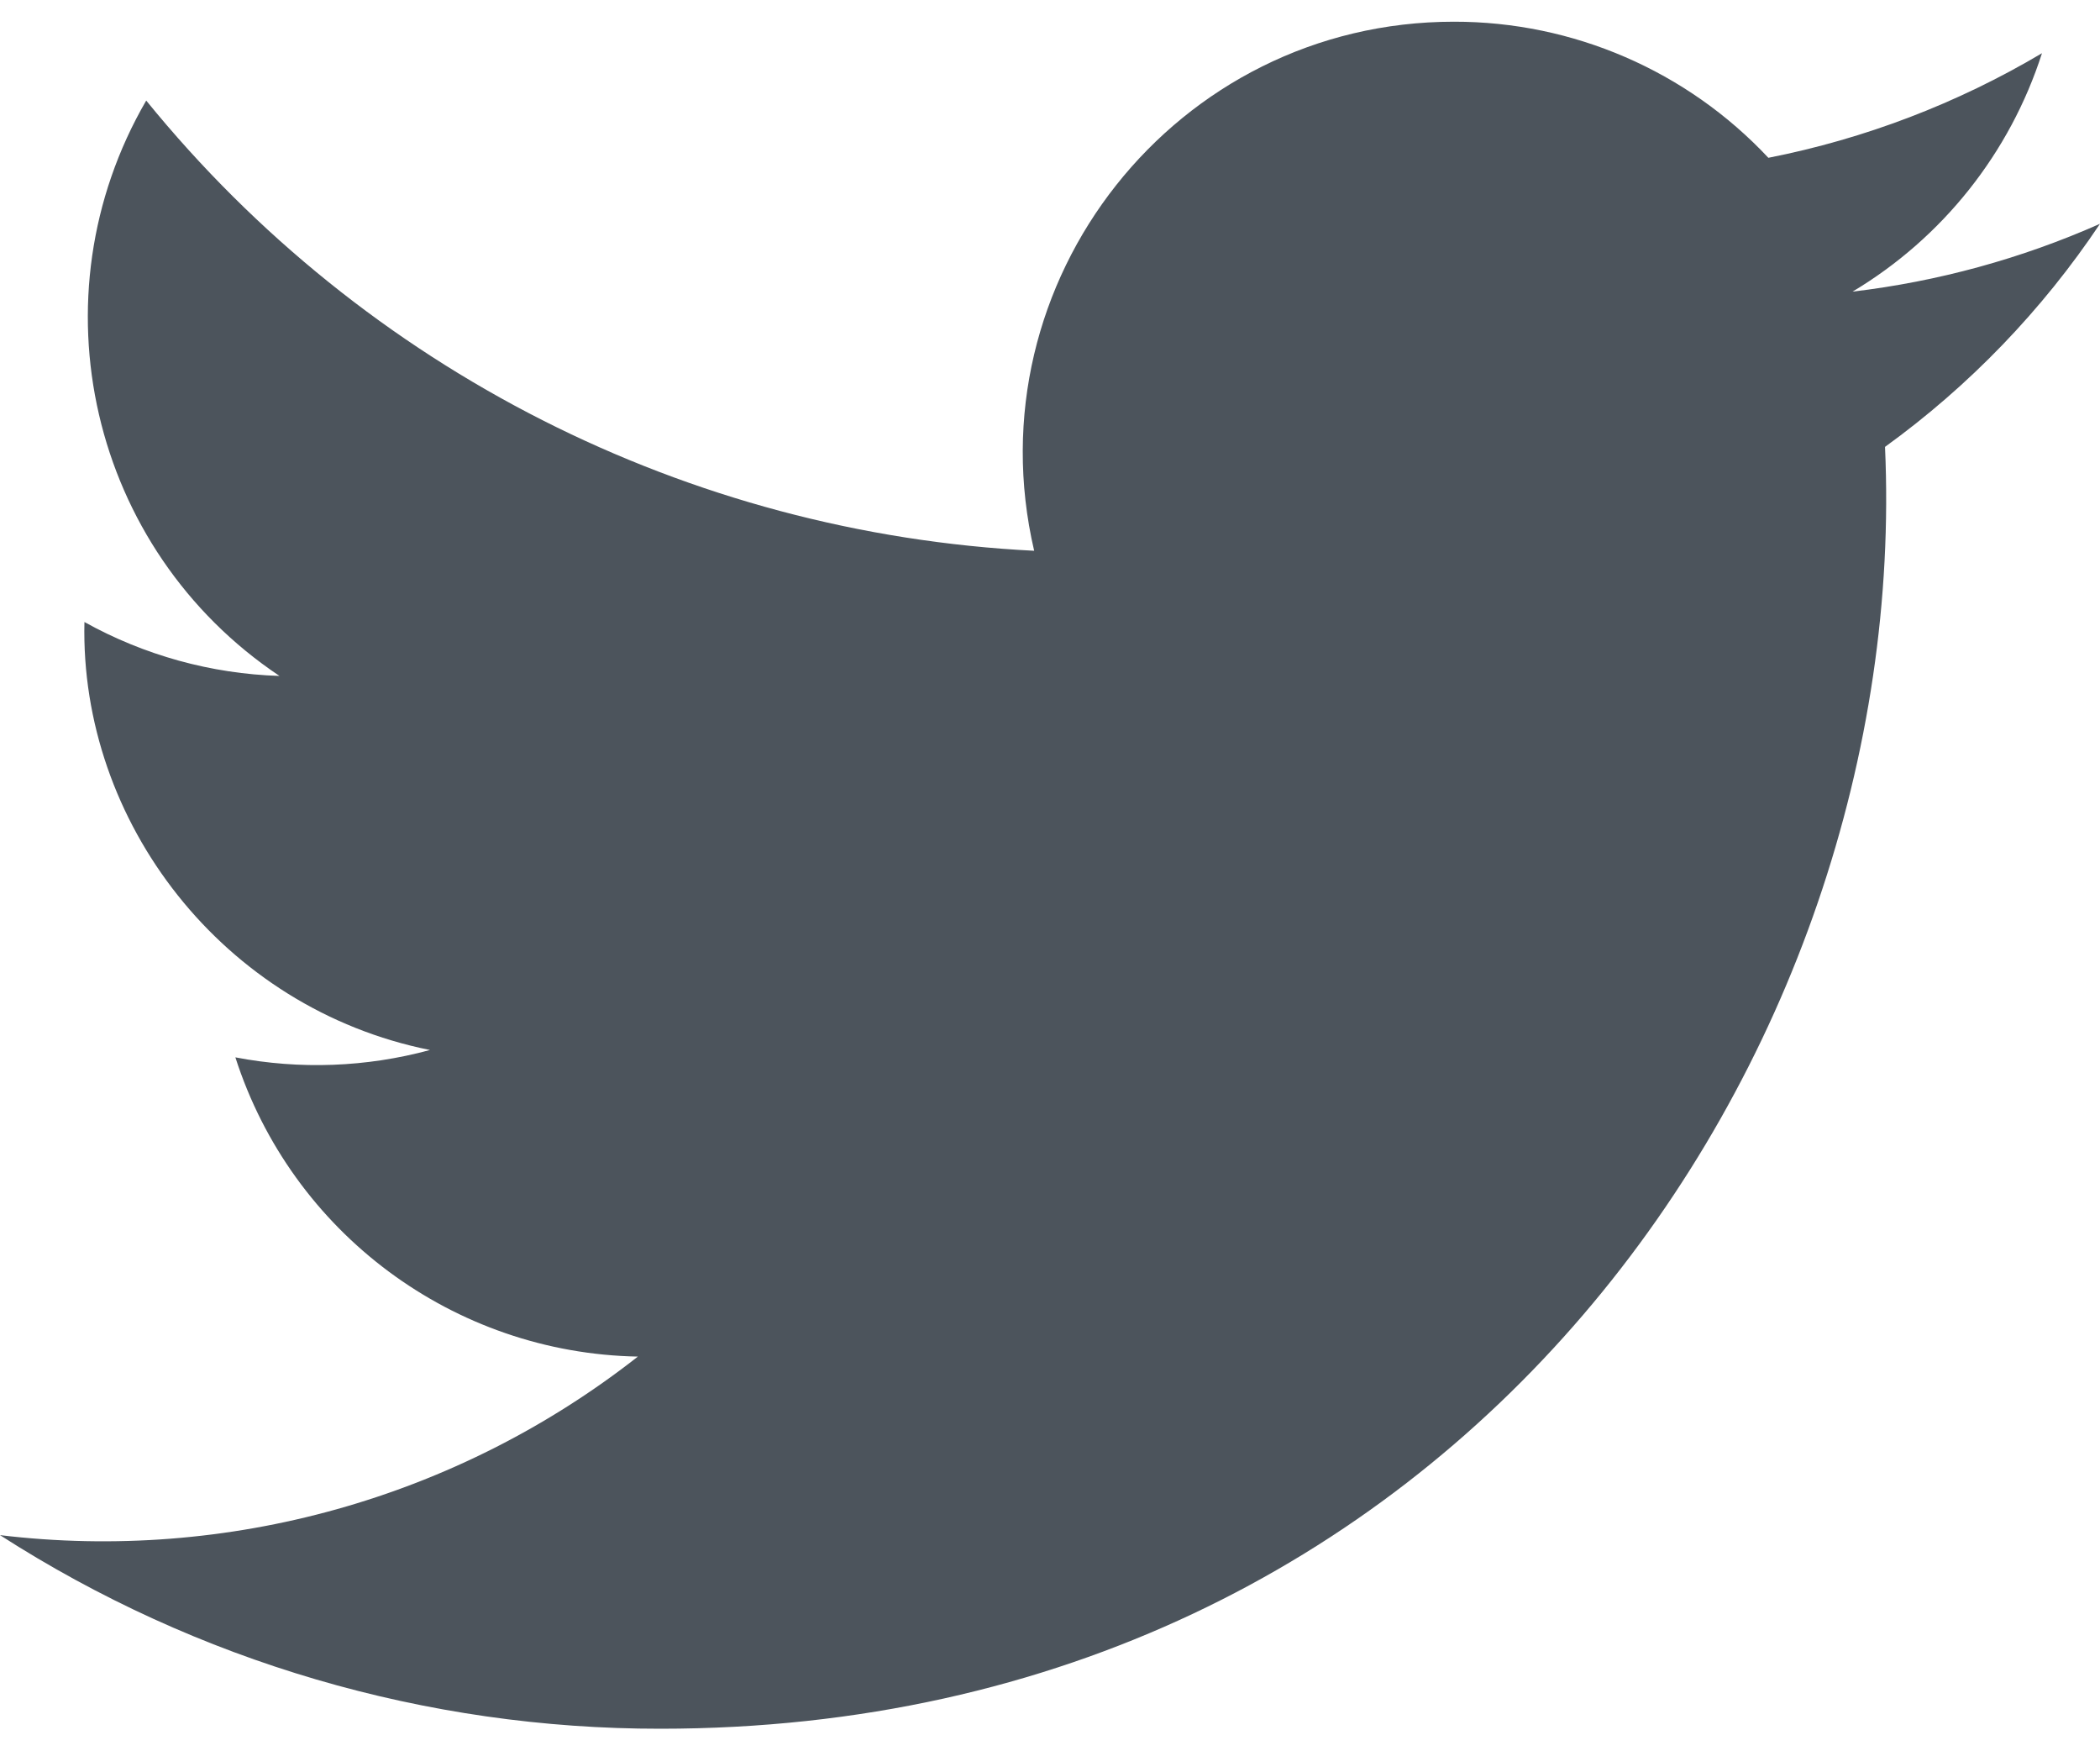
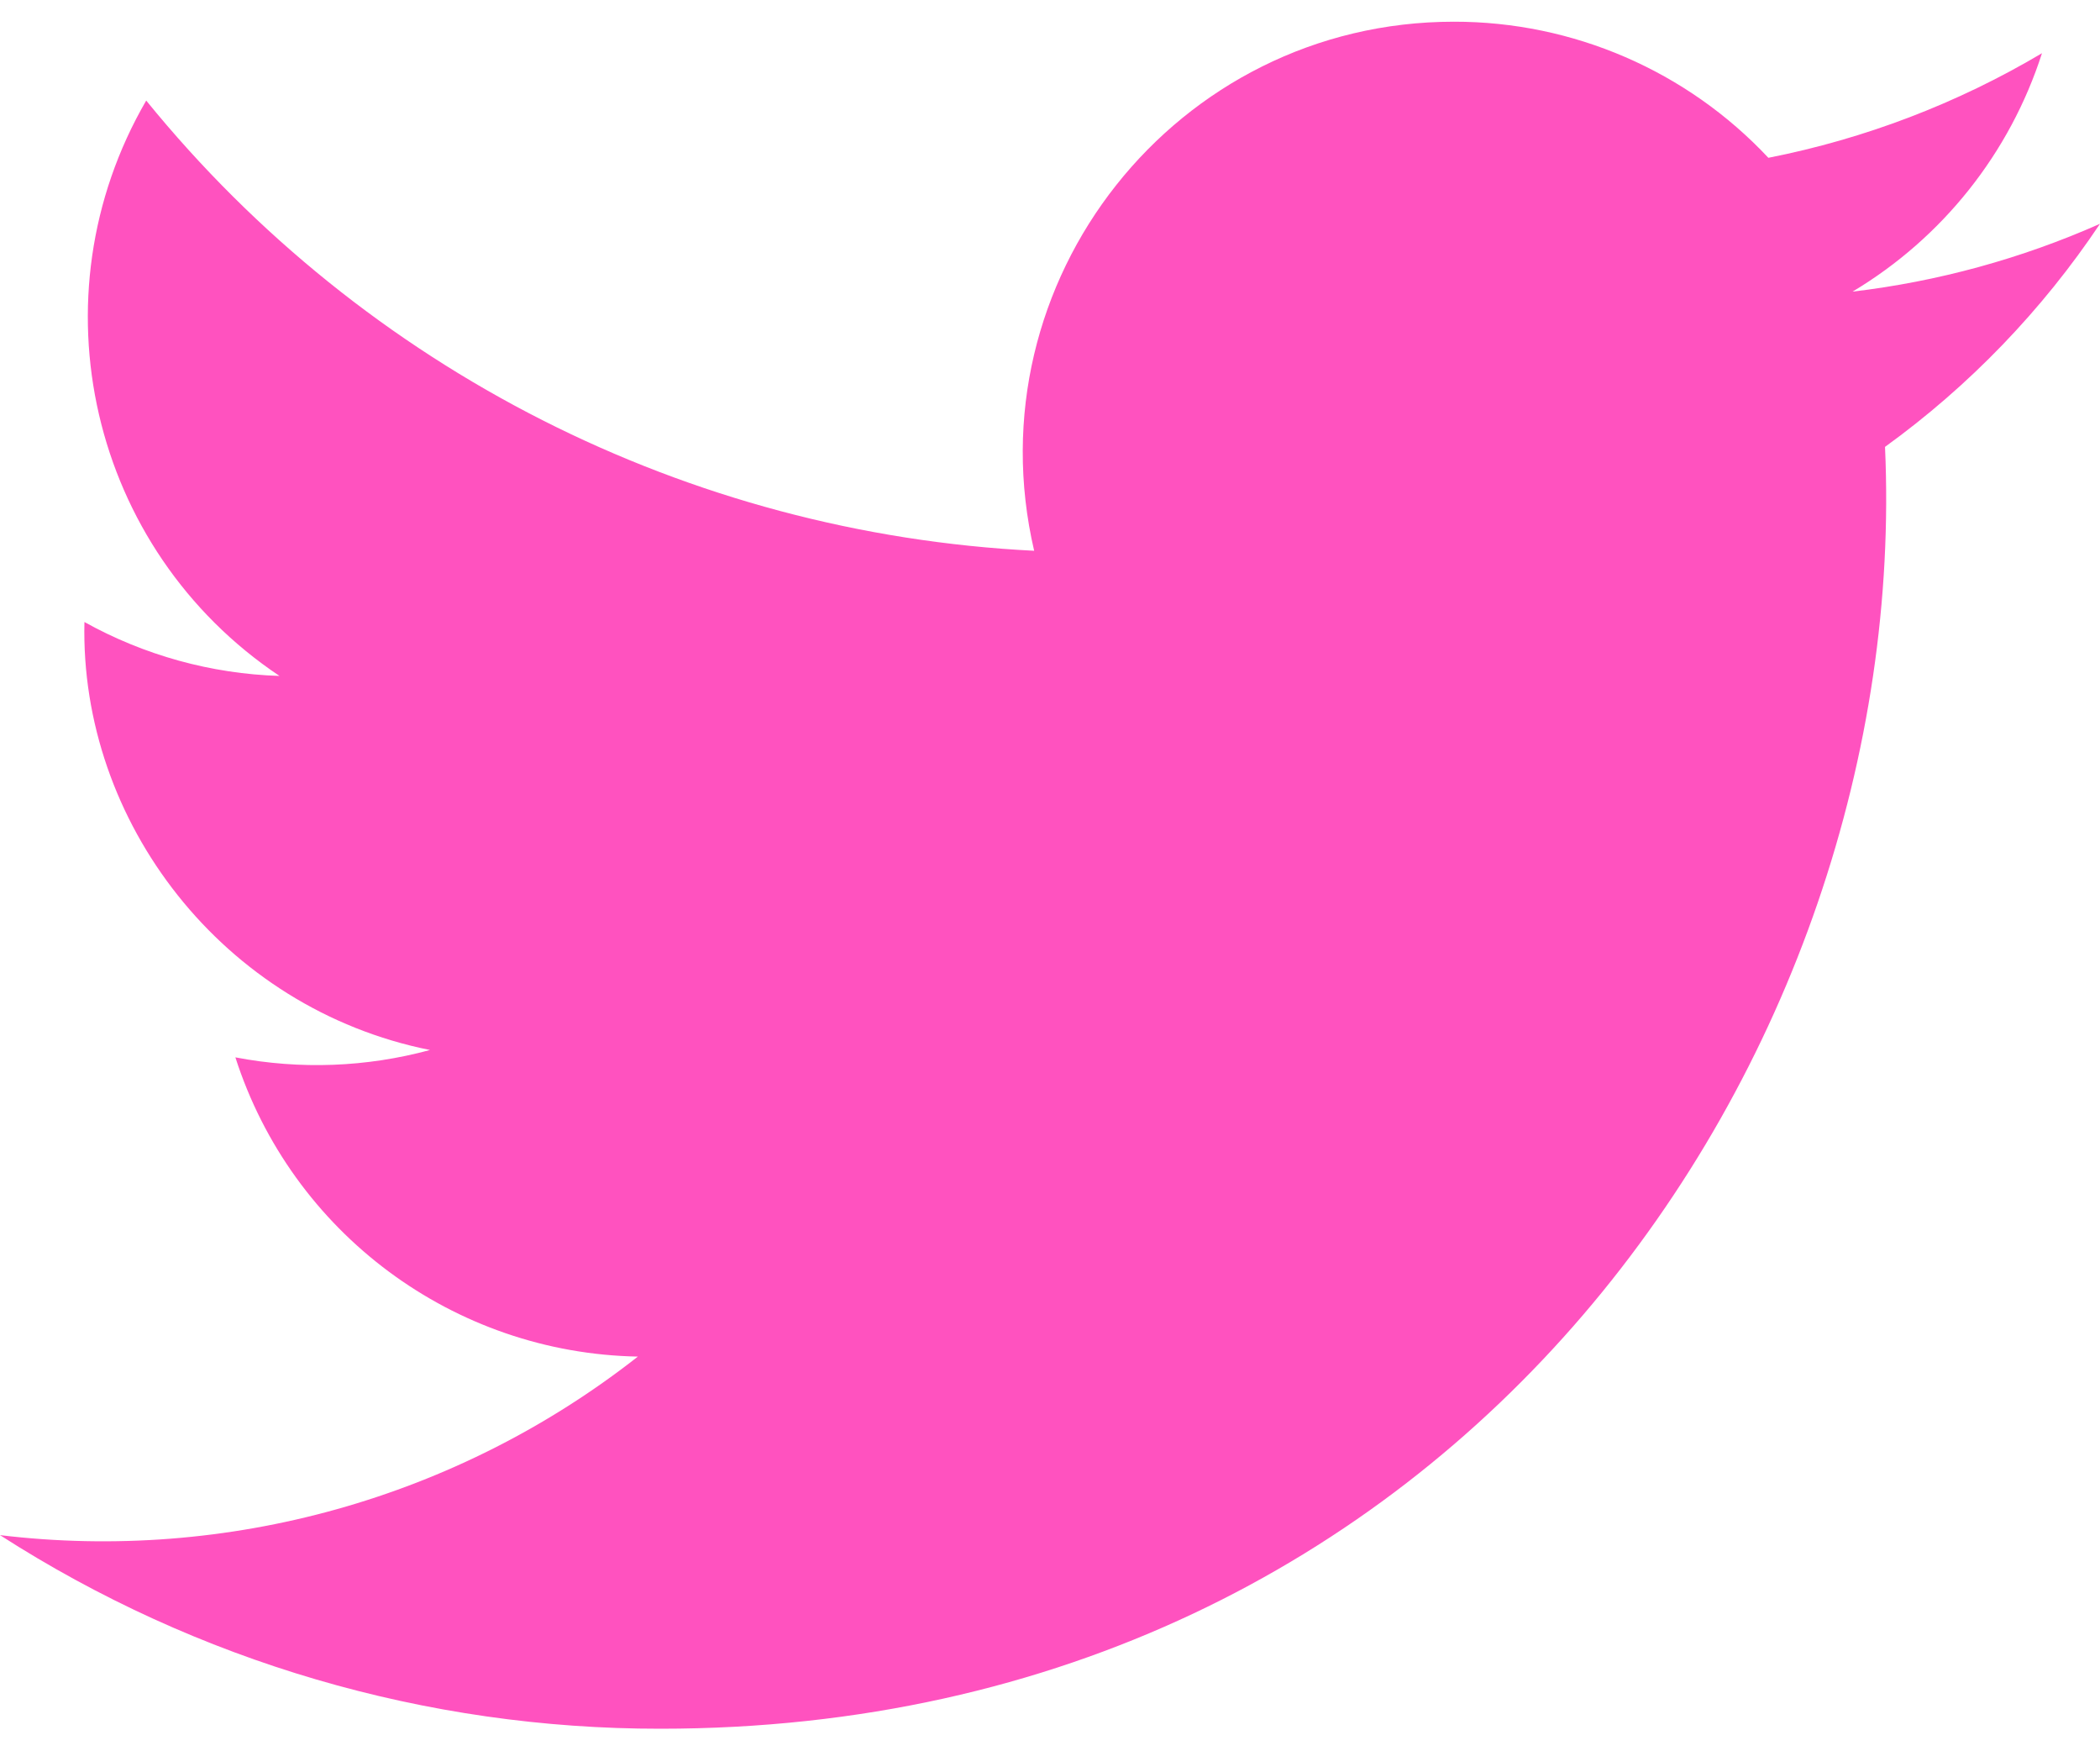
<svg xmlns="http://www.w3.org/2000/svg" width="24" height="20">
-   <path d="M24 2.557a9.83 9.83 0 01-2.828.775A4.932 4.932 0 0023.337.608a9.864 9.864 0 01-3.127 1.195A4.916 4.916 0 0016.616.248c-3.179 0-5.515 2.966-4.797 6.045A13.978 13.978 0 011.671 1.149a4.93 4.93 0 001.523 6.574 4.903 4.903 0 01-2.229-.616c-.054 2.281 1.581 4.415 3.949 4.89a4.935 4.935 0 01-2.224.084 4.928 4.928 0 004.6 3.419A9.9 9.9 0 010 17.54a13.94 13.94 0 007.548 2.212c9.142 0 14.307-7.721 13.995-14.646A10.025 10.025 0 0024 2.557z" fill="#4C545C" fill-rule="nonzero" />
+   <path d="M24 2.557a9.83 9.83 0 01-2.828.775A4.932 4.932 0 0023.337.608a9.864 9.864 0 01-3.127 1.195A4.916 4.916 0 0016.616.248c-3.179 0-5.515 2.966-4.797 6.045A13.978 13.978 0 011.671 1.149a4.93 4.93 0 001.523 6.574 4.903 4.903 0 01-2.229-.616c-.054 2.281 1.581 4.415 3.949 4.89a4.935 4.935 0 01-2.224.084 4.928 4.928 0 004.6 3.419A9.9 9.9 0 010 17.54a13.94 13.94 0 007.548 2.212c9.142 0 14.307-7.721 13.995-14.646A10.025 10.025 0 0024 2.557z" fill="#ff52bf" fill-rule="nonzero" />
</svg>
